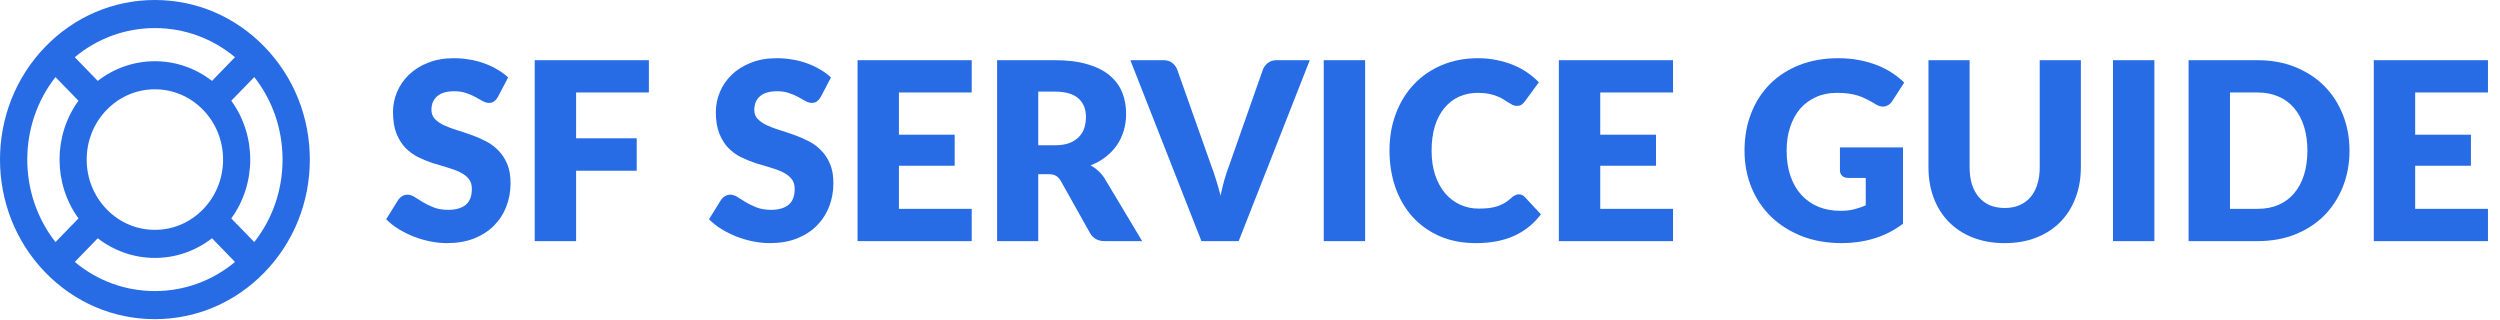
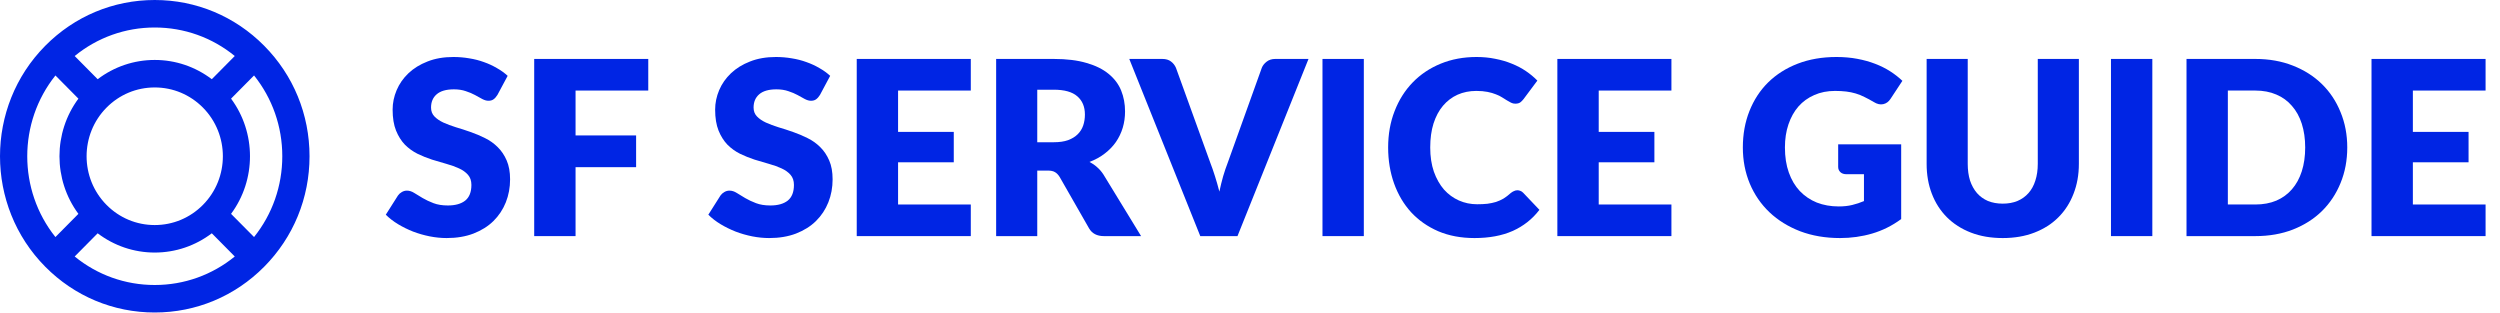
- <svg xmlns="http://www.w3.org/2000/svg" width="141" height="18" viewBox="0 0 141 18" fill="none">
-   <path fill-rule="evenodd" clip-rule="evenodd" d="M8.735 0C11.07 0 13.264 0.936 14.915 2.636C16.565 4.336 17.474 6.596 17.474 9C17.474 11.404 16.565 13.664 14.915 15.364C13.264 17.064 11.069 18 8.735 18C6.4 18 4.206 17.064 2.555 15.364C-0.852 11.855 -0.852 6.145 2.556 2.636C4.207 0.936 6.401 0 8.735 0ZM13.045 5.682C14.47 7.643 14.47 10.357 13.045 12.318L14.341 13.653C15.374 12.339 15.936 10.714 15.936 9C15.936 7.286 15.374 5.661 14.342 4.346L13.045 5.682ZM6.014 11.802C4.514 10.257 4.514 7.743 6.014 6.198C6.741 5.449 7.708 5.037 8.735 5.037C9.763 5.037 10.729 5.449 11.456 6.198C12.957 7.743 12.957 10.257 11.456 11.802C10.729 12.551 9.763 12.963 8.735 12.963C7.708 12.963 6.741 12.551 6.014 11.802ZM11.957 4.562L13.254 3.226C11.978 2.163 10.4 1.584 8.735 1.584C7.071 1.584 5.493 2.163 4.217 3.227L5.513 4.562C6.439 3.846 7.557 3.453 8.735 3.453C9.914 3.453 11.031 3.846 11.957 4.562ZM3.129 4.347L4.426 5.682C3.001 7.644 3.001 10.357 4.426 12.318L3.129 13.654C1.008 10.948 1.008 7.053 3.129 4.347ZM5.513 13.438L4.217 14.774C5.493 15.837 7.07 16.416 8.735 16.416C10.399 16.416 11.977 15.837 13.254 14.774L11.957 13.438C11.031 14.154 9.914 14.547 8.735 14.547C7.557 14.547 6.439 14.154 5.513 13.438Z" fill="#276CE5" />
-   <path d="M28.082 5.468C28.014 5.58 27.94 5.664 27.863 5.72C27.789 5.776 27.693 5.804 27.574 5.804C27.469 5.804 27.355 5.772 27.231 5.706C27.112 5.636 26.975 5.559 26.819 5.475C26.668 5.391 26.494 5.316 26.297 5.251C26.101 5.181 25.876 5.146 25.625 5.146C25.19 5.146 24.865 5.242 24.65 5.433C24.439 5.62 24.334 5.874 24.334 6.196C24.334 6.402 24.398 6.572 24.526 6.708C24.654 6.843 24.821 6.96 25.027 7.058C25.238 7.156 25.476 7.247 25.741 7.331C26.011 7.411 26.286 7.502 26.565 7.604C26.844 7.702 27.116 7.819 27.382 7.955C27.652 8.09 27.89 8.263 28.096 8.473C28.306 8.683 28.476 8.94 28.604 9.243C28.732 9.542 28.796 9.904 28.796 10.329C28.796 10.8 28.716 11.242 28.556 11.653C28.396 12.064 28.162 12.423 27.856 12.731C27.554 13.035 27.178 13.275 26.73 13.453C26.286 13.626 25.78 13.712 25.213 13.712C24.901 13.712 24.583 13.679 24.259 13.614C23.938 13.549 23.627 13.457 23.325 13.341C23.023 13.219 22.739 13.077 22.474 12.914C22.208 12.75 21.977 12.568 21.78 12.367L22.467 11.261C22.522 11.181 22.593 11.116 22.68 11.064C22.771 11.008 22.869 10.98 22.975 10.98C23.112 10.98 23.249 11.025 23.387 11.113C23.529 11.202 23.686 11.3 23.86 11.408C24.039 11.515 24.242 11.613 24.471 11.702C24.7 11.79 24.97 11.835 25.281 11.835C25.702 11.835 26.03 11.741 26.263 11.555C26.496 11.363 26.613 11.062 26.613 10.651C26.613 10.413 26.549 10.219 26.421 10.07C26.293 9.92 26.123 9.797 25.913 9.699C25.707 9.6 25.471 9.514 25.206 9.439C24.94 9.365 24.668 9.283 24.389 9.194C24.11 9.101 23.837 8.989 23.572 8.858C23.307 8.723 23.069 8.548 22.858 8.333C22.652 8.113 22.485 7.842 22.357 7.52C22.229 7.193 22.165 6.792 22.165 6.316C22.165 5.933 22.24 5.559 22.391 5.195C22.542 4.831 22.764 4.506 23.057 4.221C23.35 3.936 23.709 3.71 24.135 3.542C24.561 3.369 25.048 3.283 25.597 3.283C25.904 3.283 26.201 3.308 26.49 3.36C26.782 3.406 27.059 3.479 27.32 3.577C27.581 3.67 27.824 3.785 28.048 3.92C28.277 4.051 28.48 4.2 28.659 4.368L28.082 5.468Z" fill="#276CE5" />
-   <path d="M32.492 5.216V7.8H35.911V9.629H32.492V13.6H30.158V3.395H36.597V5.216H32.492Z" fill="#276CE5" />
-   <path d="M46.29 5.468C46.221 5.58 46.148 5.664 46.07 5.72C45.997 5.776 45.901 5.804 45.782 5.804C45.677 5.804 45.562 5.772 45.439 5.706C45.32 5.636 45.183 5.559 45.027 5.475C44.876 5.391 44.702 5.316 44.505 5.251C44.309 5.181 44.084 5.146 43.833 5.146C43.398 5.146 43.073 5.242 42.858 5.433C42.647 5.62 42.542 5.874 42.542 6.196C42.542 6.402 42.606 6.572 42.734 6.708C42.862 6.843 43.029 6.96 43.235 7.058C43.446 7.156 43.684 7.247 43.949 7.331C44.219 7.411 44.494 7.502 44.773 7.604C45.052 7.702 45.325 7.819 45.59 7.955C45.86 8.09 46.098 8.263 46.304 8.473C46.514 8.683 46.684 8.94 46.812 9.243C46.94 9.542 47.004 9.904 47.004 10.329C47.004 10.8 46.924 11.242 46.764 11.653C46.604 12.064 46.37 12.423 46.064 12.731C45.761 13.035 45.386 13.275 44.938 13.453C44.494 13.626 43.988 13.712 43.421 13.712C43.109 13.712 42.791 13.679 42.466 13.614C42.146 13.549 41.835 13.457 41.533 13.341C41.231 13.219 40.947 13.077 40.681 12.914C40.416 12.75 40.185 12.568 39.988 12.367L40.675 11.261C40.73 11.181 40.8 11.116 40.888 11.064C40.979 11.008 41.077 10.98 41.183 10.98C41.32 10.98 41.457 11.025 41.595 11.113C41.736 11.202 41.894 11.3 42.068 11.408C42.247 11.515 42.45 11.613 42.679 11.702C42.908 11.79 43.178 11.835 43.489 11.835C43.91 11.835 44.237 11.741 44.471 11.555C44.704 11.363 44.821 11.062 44.821 10.651C44.821 10.413 44.757 10.219 44.629 10.07C44.501 9.92 44.331 9.797 44.121 9.699C43.915 9.6 43.679 9.514 43.414 9.439C43.148 9.365 42.876 9.283 42.597 9.194C42.318 9.101 42.045 8.989 41.78 8.858C41.514 8.723 41.276 8.548 41.066 8.333C40.86 8.113 40.693 7.842 40.565 7.52C40.437 7.193 40.373 6.792 40.373 6.316C40.373 5.933 40.448 5.559 40.599 5.195C40.75 4.831 40.972 4.506 41.265 4.221C41.558 3.936 41.917 3.71 42.343 3.542C42.768 3.369 43.256 3.283 43.805 3.283C44.112 3.283 44.409 3.308 44.697 3.36C44.99 3.406 45.267 3.479 45.528 3.577C45.789 3.67 46.032 3.785 46.256 3.92C46.485 4.051 46.688 4.2 46.867 4.368L46.29 5.468Z" fill="#276CE5" />
-   <path d="M50.7 5.216V7.597H53.844V9.348H50.7V11.779H54.805V13.6H48.366V3.395H54.805V5.216H50.7Z" fill="#276CE5" />
-   <path d="M59.491 8.193C59.806 8.193 60.074 8.153 60.294 8.074C60.518 7.99 60.701 7.875 60.843 7.73C60.985 7.586 61.088 7.418 61.152 7.226C61.216 7.03 61.248 6.82 61.248 6.596C61.248 6.147 61.104 5.797 60.816 5.545C60.532 5.293 60.09 5.167 59.491 5.167H58.557V8.193H59.491ZM64.419 13.6H62.319C61.93 13.6 61.651 13.45 61.481 13.152L59.82 10.189C59.742 10.063 59.655 9.972 59.559 9.916C59.463 9.855 59.326 9.825 59.147 9.825H58.557V13.6H56.237V3.395H59.491C60.214 3.395 60.829 3.472 61.337 3.626C61.85 3.775 62.266 3.985 62.587 4.256C62.911 4.527 63.147 4.847 63.294 5.216C63.44 5.585 63.513 5.986 63.513 6.421C63.513 6.752 63.47 7.065 63.383 7.359C63.296 7.653 63.168 7.926 62.998 8.179C62.829 8.426 62.619 8.648 62.367 8.844C62.12 9.04 61.834 9.201 61.509 9.327C61.66 9.407 61.802 9.507 61.934 9.629C62.067 9.745 62.186 9.885 62.291 10.049L64.419 13.6Z" fill="#276CE5" />
-   <path d="M73.871 3.395L69.861 13.6H67.761L63.752 3.395H65.619C65.82 3.395 65.983 3.444 66.106 3.542C66.23 3.635 66.324 3.757 66.388 3.906L68.324 9.369C68.415 9.607 68.504 9.869 68.591 10.154C68.678 10.434 68.761 10.728 68.838 11.036C68.903 10.728 68.974 10.434 69.051 10.154C69.134 9.869 69.221 9.607 69.312 9.369L71.234 3.906C71.285 3.775 71.374 3.659 71.502 3.556C71.635 3.448 71.797 3.395 71.99 3.395H73.871Z" fill="#276CE5" />
-   <path d="M76.993 13.6H74.659V3.395H76.993V13.6Z" fill="#276CE5" />
-   <path d="M85.664 10.959C85.719 10.959 85.774 10.971 85.829 10.994C85.884 11.013 85.936 11.048 85.987 11.099L86.907 12.087C86.504 12.624 85.998 13.03 85.389 13.306C84.785 13.576 84.069 13.712 83.241 13.712C82.481 13.712 81.799 13.581 81.195 13.32C80.596 13.054 80.085 12.689 79.664 12.227C79.248 11.76 78.927 11.209 78.703 10.574C78.479 9.934 78.367 9.241 78.367 8.494C78.367 7.733 78.488 7.035 78.731 6.4C78.973 5.76 79.314 5.209 79.753 4.747C80.193 4.284 80.719 3.925 81.332 3.668C81.946 3.411 82.621 3.283 83.358 3.283C83.733 3.283 84.085 3.318 84.415 3.388C84.749 3.453 85.06 3.547 85.348 3.668C85.637 3.785 85.902 3.927 86.145 4.095C86.387 4.263 86.602 4.445 86.79 4.642L86.007 5.713C85.957 5.779 85.897 5.839 85.829 5.895C85.76 5.947 85.664 5.972 85.54 5.972C85.458 5.972 85.38 5.954 85.307 5.916C85.234 5.879 85.156 5.835 85.074 5.783C84.991 5.727 84.9 5.669 84.799 5.608C84.703 5.543 84.586 5.484 84.449 5.433C84.316 5.377 84.158 5.33 83.975 5.293C83.797 5.256 83.586 5.237 83.344 5.237C82.959 5.237 82.607 5.309 82.287 5.454C81.971 5.599 81.696 5.811 81.463 6.091C81.234 6.367 81.055 6.708 80.927 7.114C80.804 7.516 80.742 7.976 80.742 8.494C80.742 9.017 80.811 9.481 80.948 9.888C81.09 10.294 81.28 10.637 81.518 10.917C81.76 11.193 82.042 11.403 82.362 11.548C82.682 11.692 83.026 11.765 83.392 11.765C83.602 11.765 83.794 11.755 83.968 11.737C84.142 11.713 84.305 11.678 84.456 11.632C84.607 11.58 84.749 11.515 84.882 11.436C85.014 11.351 85.149 11.246 85.287 11.12C85.341 11.074 85.401 11.036 85.465 11.008C85.529 10.976 85.595 10.959 85.664 10.959Z" fill="#276CE5" />
-   <path d="M90.254 5.216V7.597H93.398V9.348H90.254V11.779H94.359V13.6H87.919V3.395H94.359V5.216H90.254Z" fill="#276CE5" />
-   <path d="M103.773 8.312H107.329V12.619C106.816 13.002 106.269 13.28 105.688 13.453C105.112 13.626 104.507 13.712 103.876 13.712C103.052 13.712 102.302 13.581 101.624 13.32C100.952 13.054 100.375 12.689 99.894 12.227C99.414 11.76 99.043 11.209 98.782 10.574C98.521 9.934 98.391 9.241 98.391 8.494C98.391 7.733 98.514 7.035 98.762 6.4C99.009 5.76 99.361 5.209 99.819 4.747C100.281 4.284 100.837 3.925 101.487 3.668C102.141 3.411 102.871 3.283 103.677 3.283C104.093 3.283 104.485 3.318 104.851 3.388C105.217 3.458 105.553 3.554 105.86 3.675C106.171 3.796 106.455 3.941 106.711 4.109C106.967 4.277 107.196 4.459 107.398 4.656L106.725 5.699C106.62 5.863 106.482 5.963 106.313 6C106.148 6.038 105.97 5.996 105.777 5.874C105.594 5.762 105.421 5.666 105.256 5.587C105.096 5.503 104.931 5.435 104.761 5.384C104.592 5.333 104.414 5.295 104.226 5.272C104.038 5.249 103.828 5.237 103.594 5.237C103.16 5.237 102.768 5.316 102.421 5.475C102.073 5.629 101.775 5.849 101.528 6.133C101.286 6.418 101.098 6.761 100.965 7.163C100.833 7.56 100.766 8.004 100.766 8.494C100.766 9.035 100.839 9.516 100.986 9.937C101.132 10.357 101.338 10.712 101.604 11.001C101.874 11.291 102.194 11.513 102.565 11.667C102.94 11.816 103.354 11.891 103.807 11.891C104.086 11.891 104.338 11.863 104.562 11.807C104.791 11.751 105.013 11.676 105.228 11.583V10.035H104.24C104.093 10.035 103.979 9.995 103.897 9.916C103.814 9.836 103.773 9.736 103.773 9.614V8.312Z" fill="#276CE5" />
-   <path d="M113.063 11.73C113.374 11.73 113.651 11.678 113.894 11.576C114.141 11.468 114.349 11.316 114.519 11.12C114.688 10.924 114.816 10.686 114.903 10.406C114.995 10.121 115.04 9.799 115.04 9.439V3.395H117.361V9.439C117.361 10.065 117.26 10.639 117.059 11.162C116.862 11.685 116.578 12.136 116.207 12.514C115.837 12.893 115.386 13.187 114.855 13.397C114.324 13.607 113.727 13.712 113.063 13.712C112.395 13.712 111.796 13.607 111.265 13.397C110.734 13.187 110.283 12.893 109.912 12.514C109.542 12.136 109.258 11.685 109.061 11.162C108.864 10.639 108.766 10.065 108.766 9.439V3.395H111.086V9.432C111.086 9.792 111.13 10.114 111.217 10.399C111.308 10.679 111.439 10.92 111.608 11.12C111.777 11.316 111.983 11.468 112.226 11.576C112.473 11.678 112.752 11.73 113.063 11.73Z" fill="#276CE5" />
-   <path d="M121.507 13.6H119.173V3.395H121.507V13.6Z" fill="#276CE5" />
-   <path d="M132.512 8.494C132.512 9.232 132.386 9.913 132.135 10.539C131.888 11.16 131.537 11.699 131.084 12.157C130.631 12.61 130.084 12.965 129.444 13.222C128.808 13.474 128.1 13.6 127.322 13.6H123.437V3.395H127.322C128.1 3.395 128.808 3.523 129.444 3.78C130.084 4.037 130.631 4.392 131.084 4.845C131.537 5.298 131.888 5.837 132.135 6.463C132.386 7.084 132.512 7.761 132.512 8.494ZM130.137 8.494C130.137 7.99 130.073 7.534 129.945 7.128C129.817 6.722 129.631 6.379 129.389 6.098C129.151 5.814 128.858 5.596 128.51 5.447C128.162 5.293 127.766 5.216 127.322 5.216H125.771V11.779H127.322C127.766 11.779 128.162 11.704 128.51 11.555C128.858 11.401 129.151 11.183 129.389 10.903C129.631 10.618 129.817 10.273 129.945 9.867C130.073 9.46 130.137 9.003 130.137 8.494Z" fill="#276CE5" />
-   <path d="M136.216 5.216V7.597H139.36V9.348H136.216V11.779H140.321V13.6H133.882V3.395H140.321V5.216H136.216Z" fill="#276CE5" />
+ <svg xmlns="http://www.w3.org/2000/svg" width="144" height="18" viewBox="0 0 144 18" fill="none">
+   <path fill-rule="evenodd" clip-rule="evenodd" d="M8.913 0C11.294 0 13.533 0.936 15.217 2.636C16.902 4.336 17.829 6.596 17.829 9C17.829 11.404 16.902 13.664 15.217 15.364C13.533 17.064 11.294 18 8.912 18C6.53 18 4.291 17.064 2.607 15.364C-0.869 11.855 -0.869 6.145 2.608 2.636C4.292 0.936 6.531 0 8.913 0ZM13.309 5.682C14.763 7.643 14.763 10.357 13.309 12.318L14.633 13.653C15.686 12.339 16.26 10.714 16.26 9C16.26 7.286 15.686 5.661 14.633 4.346L13.309 5.682ZM6.136 11.802C4.605 10.257 4.605 7.743 6.136 6.198C6.878 5.449 7.864 5.037 8.913 5.037C9.961 5.037 10.947 5.449 11.689 6.198C13.22 7.743 13.22 10.257 11.689 11.802C10.947 12.551 9.961 12.963 8.913 12.963C7.864 12.963 6.878 12.551 6.136 11.802ZM12.2 4.562L13.523 3.226C12.221 2.163 10.611 1.584 8.913 1.584C7.215 1.584 5.605 2.163 4.302 3.227L5.625 4.562C6.57 3.846 7.71 3.453 8.913 3.453C10.115 3.453 11.255 3.846 12.2 4.562ZM3.193 4.347L4.516 5.682C3.062 7.644 3.062 10.357 4.516 12.318L3.192 13.654C1.029 10.948 1.029 7.053 3.193 4.347ZM5.625 13.438L4.302 14.774C5.604 15.837 7.214 16.416 8.912 16.416C10.61 16.416 12.22 15.837 13.523 14.774L12.2 13.438C11.255 14.154 10.115 14.547 8.913 14.547C7.71 14.547 6.57 14.154 5.625 13.438Z" fill="#0025E4" />
+   <path d="M28.652 5.468C28.582 5.58 28.508 5.664 28.428 5.72C28.353 5.776 28.255 5.804 28.134 5.804C28.027 5.804 27.91 5.772 27.784 5.706C27.662 5.636 27.522 5.559 27.363 5.475C27.209 5.391 27.032 5.316 26.831 5.251C26.63 5.181 26.402 5.146 26.145 5.146C25.701 5.146 25.37 5.242 25.15 5.433C24.935 5.62 24.828 5.874 24.828 6.197C24.828 6.402 24.893 6.572 25.024 6.708C25.155 6.843 25.325 6.96 25.535 7.058C25.75 7.156 25.993 7.247 26.264 7.331C26.539 7.411 26.82 7.502 27.104 7.604C27.389 7.702 27.667 7.819 27.938 7.955C28.213 8.09 28.456 8.263 28.666 8.473C28.881 8.683 29.054 8.94 29.185 9.243C29.315 9.542 29.381 9.904 29.381 10.329C29.381 10.801 29.299 11.242 29.136 11.653C28.972 12.064 28.734 12.423 28.421 12.732C28.113 13.035 27.73 13.275 27.272 13.453C26.82 13.626 26.303 13.712 25.724 13.712C25.407 13.712 25.082 13.679 24.751 13.614C24.424 13.549 24.107 13.458 23.798 13.341C23.49 13.219 23.201 13.077 22.93 12.914C22.659 12.75 22.423 12.568 22.222 12.367L22.923 11.261C22.979 11.181 23.051 11.116 23.14 11.065C23.233 11.008 23.334 10.98 23.441 10.98C23.581 10.98 23.721 11.025 23.861 11.114C24.006 11.202 24.167 11.3 24.345 11.408C24.527 11.515 24.735 11.613 24.968 11.702C25.201 11.791 25.477 11.835 25.794 11.835C26.224 11.835 26.558 11.742 26.796 11.555C27.034 11.363 27.153 11.062 27.153 10.651C27.153 10.413 27.088 10.219 26.957 10.07C26.826 9.92 26.654 9.797 26.439 9.699C26.229 9.601 25.988 9.514 25.718 9.44C25.447 9.365 25.169 9.283 24.884 9.194C24.599 9.101 24.321 8.989 24.05 8.858C23.78 8.723 23.537 8.548 23.322 8.333C23.112 8.113 22.942 7.843 22.811 7.52C22.68 7.194 22.615 6.792 22.615 6.316C22.615 5.933 22.692 5.559 22.846 5.195C23 4.831 23.226 4.506 23.525 4.221C23.824 3.937 24.191 3.71 24.625 3.542C25.059 3.369 25.556 3.283 26.117 3.283C26.43 3.283 26.733 3.309 27.027 3.36C27.326 3.407 27.609 3.479 27.875 3.577C28.141 3.67 28.388 3.785 28.617 3.92C28.851 4.051 29.058 4.2 29.241 4.368L28.652 5.468Z" fill="#0025E4" />
+   <path d="M33.152 5.216V7.801H36.64V9.629H33.152V13.6H30.77V3.395H37.34V5.216H33.152Z" fill="#0025E4" />
+   <path d="M47.23 5.468C47.16 5.58 47.085 5.664 47.006 5.72C46.931 5.776 46.833 5.804 46.712 5.804C46.604 5.804 46.487 5.772 46.361 5.706C46.24 5.636 46.1 5.559 45.941 5.475C45.787 5.391 45.609 5.316 45.409 5.251C45.208 5.181 44.979 5.146 44.722 5.146C44.279 5.146 43.947 5.242 43.728 5.433C43.513 5.62 43.406 5.874 43.406 6.197C43.406 6.402 43.471 6.572 43.602 6.708C43.732 6.843 43.903 6.96 44.113 7.058C44.328 7.156 44.571 7.247 44.841 7.331C45.117 7.411 45.397 7.502 45.682 7.604C45.967 7.702 46.245 7.819 46.515 7.955C46.791 8.09 47.034 8.263 47.244 8.473C47.459 8.683 47.631 8.94 47.762 9.243C47.893 9.542 47.958 9.904 47.958 10.329C47.958 10.801 47.877 11.242 47.713 11.653C47.55 12.064 47.312 12.423 46.999 12.732C46.691 13.035 46.308 13.275 45.85 13.453C45.397 13.626 44.881 13.712 44.302 13.712C43.984 13.712 43.66 13.679 43.328 13.614C43.002 13.549 42.684 13.458 42.376 13.341C42.068 13.219 41.778 13.077 41.507 12.914C41.236 12.75 41.001 12.568 40.8 12.367L41.5 11.261C41.556 11.181 41.629 11.116 41.718 11.065C41.811 11.008 41.911 10.98 42.019 10.98C42.159 10.98 42.299 11.025 42.439 11.114C42.584 11.202 42.745 11.3 42.922 11.408C43.104 11.515 43.312 11.613 43.546 11.702C43.779 11.791 44.054 11.835 44.372 11.835C44.802 11.835 45.136 11.742 45.374 11.555C45.612 11.363 45.731 11.062 45.731 10.651C45.731 10.413 45.666 10.219 45.535 10.07C45.404 9.92 45.231 9.797 45.017 9.699C44.806 9.601 44.566 9.514 44.295 9.44C44.024 9.365 43.746 9.283 43.462 9.194C43.177 9.101 42.899 8.989 42.628 8.858C42.357 8.723 42.114 8.548 41.9 8.333C41.69 8.113 41.519 7.843 41.388 7.52C41.258 7.194 41.192 6.792 41.192 6.316C41.192 5.933 41.269 5.559 41.423 5.195C41.577 4.831 41.804 4.506 42.103 4.221C42.402 3.937 42.768 3.71 43.202 3.542C43.637 3.369 44.134 3.283 44.694 3.283C45.007 3.283 45.311 3.309 45.605 3.36C45.904 3.407 46.186 3.479 46.452 3.577C46.718 3.67 46.966 3.785 47.195 3.92C47.428 4.051 47.636 4.2 47.818 4.368L47.23 5.468Z" fill="#0025E4" />
+   <path d="M51.729 5.216V7.597H54.937V9.348H51.729V11.779H55.918V13.6H49.348V3.395H55.918V5.216H51.729Z" fill="#0025E4" />
+   <path d="M60.698 8.193C61.02 8.193 61.294 8.153 61.518 8.074C61.746 7.99 61.933 7.875 62.078 7.731C62.223 7.586 62.328 7.418 62.393 7.226C62.459 7.03 62.491 6.82 62.491 6.596C62.491 6.148 62.344 5.797 62.05 5.545C61.761 5.293 61.31 5.167 60.698 5.167H59.746V8.193H60.698ZM65.727 13.6H63.584C63.187 13.6 62.902 13.451 62.729 13.152L61.034 10.189C60.955 10.063 60.866 9.972 60.768 9.916C60.67 9.855 60.53 9.825 60.348 9.825H59.746V13.6H57.378V3.395H60.698C61.436 3.395 62.064 3.472 62.582 3.626C63.105 3.775 63.53 3.986 63.857 4.256C64.189 4.527 64.429 4.847 64.579 5.216C64.728 5.585 64.803 5.986 64.803 6.421C64.803 6.752 64.758 7.065 64.67 7.359C64.581 7.653 64.45 7.927 64.277 8.179C64.105 8.426 63.89 8.648 63.633 8.844C63.381 9.04 63.089 9.201 62.757 9.327C62.911 9.407 63.056 9.507 63.192 9.629C63.327 9.745 63.449 9.885 63.556 10.049L65.727 13.6Z" fill="#0025E4" />
+   <path d="M75.37 3.395L71.279 13.6H69.136L65.046 3.395H66.951C67.156 3.395 67.322 3.444 67.448 3.542C67.574 3.635 67.67 3.757 67.735 3.906L69.711 9.369C69.804 9.608 69.895 9.869 69.984 10.154C70.073 10.434 70.156 10.728 70.236 11.037C70.301 10.728 70.374 10.434 70.453 10.154C70.537 9.869 70.626 9.608 70.719 9.369L72.68 3.906C72.732 3.775 72.823 3.659 72.954 3.556C73.089 3.449 73.255 3.395 73.451 3.395H75.37Z" fill="#0025E4" />
+   <path d="M78.556 13.6H76.175V3.395H78.556V13.6Z" fill="#0025E4" />
+   <path d="M87.403 10.959C87.459 10.959 87.515 10.971 87.571 10.994C87.627 11.013 87.681 11.048 87.732 11.1L88.671 12.087C88.26 12.624 87.744 13.03 87.123 13.306C86.506 13.577 85.776 13.712 84.93 13.712C84.155 13.712 83.46 13.581 82.843 13.32C82.231 13.054 81.711 12.69 81.281 12.227C80.856 11.76 80.529 11.209 80.301 10.574C80.072 9.934 79.957 9.241 79.957 8.494C79.957 7.733 80.081 7.035 80.329 6.4C80.576 5.76 80.924 5.209 81.372 4.747C81.821 4.284 82.358 3.925 82.983 3.668C83.609 3.411 84.298 3.283 85.05 3.283C85.433 3.283 85.792 3.318 86.128 3.388C86.469 3.453 86.787 3.547 87.081 3.668C87.375 3.785 87.646 3.927 87.893 4.095C88.141 4.263 88.36 4.446 88.552 4.642L87.753 5.713C87.702 5.779 87.641 5.839 87.571 5.895C87.501 5.947 87.403 5.972 87.277 5.972C87.193 5.972 87.114 5.954 87.039 5.916C86.964 5.879 86.885 5.835 86.801 5.783C86.717 5.727 86.623 5.669 86.52 5.608C86.422 5.543 86.303 5.484 86.163 5.433C86.028 5.377 85.867 5.33 85.68 5.293C85.498 5.256 85.283 5.237 85.036 5.237C84.643 5.237 84.284 5.309 83.957 5.454C83.635 5.599 83.355 5.811 83.116 6.092C82.883 6.367 82.701 6.708 82.57 7.114C82.444 7.516 82.381 7.976 82.381 8.494C82.381 9.017 82.451 9.482 82.591 9.888C82.736 10.294 82.93 10.637 83.172 10.917C83.42 11.193 83.707 11.403 84.034 11.548C84.361 11.693 84.711 11.765 85.085 11.765C85.299 11.765 85.496 11.756 85.673 11.737C85.85 11.713 86.016 11.678 86.17 11.632C86.324 11.581 86.469 11.515 86.605 11.436C86.74 11.352 86.878 11.247 87.018 11.12C87.074 11.074 87.135 11.037 87.2 11.008C87.265 10.976 87.333 10.959 87.403 10.959Z" fill="#0025E4" />
+   <path d="M92.086 5.216V7.597H95.293V9.348H92.086V11.779H96.274V13.6H89.704V3.395H96.274V5.216H92.086Z" fill="#0025E4" />
+   <path d="M105.879 8.312H109.508V12.619C108.985 13.002 108.427 13.28 107.834 13.453C107.245 13.626 106.629 13.712 105.985 13.712C105.144 13.712 104.378 13.581 103.687 13.32C103.001 13.054 102.412 12.69 101.922 12.227C101.432 11.76 101.054 11.209 100.787 10.574C100.521 9.934 100.388 9.241 100.388 8.494C100.388 7.733 100.514 7.035 100.766 6.4C101.019 5.76 101.378 5.209 101.845 4.747C102.317 4.284 102.884 3.925 103.547 3.668C104.215 3.411 104.96 3.283 105.781 3.283C106.206 3.283 106.606 3.318 106.979 3.388C107.353 3.458 107.696 3.554 108.009 3.675C108.326 3.796 108.616 3.941 108.877 4.109C109.139 4.277 109.372 4.46 109.578 4.656L108.891 5.699C108.784 5.863 108.644 5.963 108.471 6C108.303 6.038 108.121 5.996 107.925 5.874C107.738 5.762 107.56 5.667 107.392 5.587C107.229 5.503 107.061 5.435 106.888 5.384C106.715 5.333 106.533 5.295 106.342 5.272C106.15 5.249 105.936 5.237 105.697 5.237C105.254 5.237 104.855 5.316 104.5 5.475C104.145 5.629 103.841 5.849 103.589 6.134C103.342 6.418 103.15 6.762 103.015 7.163C102.879 7.56 102.812 8.004 102.812 8.494C102.812 9.036 102.886 9.517 103.036 9.937C103.185 10.357 103.395 10.712 103.666 11.002C103.942 11.291 104.269 11.513 104.647 11.667C105.03 11.816 105.452 11.891 105.914 11.891C106.199 11.891 106.456 11.863 106.685 11.807C106.918 11.751 107.145 11.676 107.364 11.583V10.035H106.356C106.206 10.035 106.09 9.995 106.006 9.916C105.922 9.836 105.879 9.736 105.879 9.615V8.312Z" fill="#0025E4" />
+   <path d="M115.358 11.73C115.676 11.73 115.958 11.678 116.206 11.576C116.458 11.468 116.67 11.317 116.843 11.12C117.016 10.924 117.147 10.686 117.235 10.406C117.329 10.121 117.376 9.799 117.376 9.44V3.395H119.743V9.44C119.743 10.065 119.64 10.64 119.435 11.162C119.234 11.685 118.944 12.136 118.566 12.514C118.188 12.893 117.728 13.187 117.186 13.397C116.645 13.607 116.035 13.712 115.358 13.712C114.677 13.712 114.065 13.607 113.523 13.397C112.982 13.187 112.522 12.893 112.143 12.514C111.765 12.136 111.476 11.685 111.275 11.162C111.074 10.64 110.974 10.065 110.974 9.44V3.395H113.341V9.433C113.341 9.792 113.385 10.114 113.474 10.399C113.568 10.679 113.701 10.92 113.873 11.12C114.046 11.317 114.256 11.468 114.504 11.576C114.756 11.678 115.041 11.73 115.358 11.73Z" fill="#0025E4" />
+   <path d="M123.974 13.6H121.592V3.395H123.974V13.6Z" fill="#0025E4" />
+   <path d="M135.202 8.494C135.202 9.232 135.074 9.913 134.817 10.539C134.565 11.16 134.208 11.7 133.745 12.157C133.283 12.61 132.725 12.965 132.071 13.222C131.422 13.474 130.701 13.6 129.907 13.6H125.943V3.395H129.907C130.701 3.395 131.422 3.523 132.071 3.78C132.725 4.037 133.283 4.392 133.745 4.845C134.208 5.298 134.565 5.837 134.817 6.463C135.074 7.084 135.202 7.761 135.202 8.494ZM132.779 8.494C132.779 7.99 132.713 7.534 132.583 7.128C132.452 6.722 132.263 6.379 132.015 6.099C131.772 5.814 131.474 5.597 131.119 5.447C130.764 5.293 130.36 5.216 129.907 5.216H128.324V11.779H129.907C130.36 11.779 130.764 11.704 131.119 11.555C131.474 11.401 131.772 11.184 132.015 10.903C132.263 10.619 132.452 10.273 132.583 9.867C132.713 9.461 132.779 9.003 132.779 8.494Z" fill="#0025E4" />
+   <path d="M138.981 5.216V7.597H142.189V9.348H138.981V11.779H143.169V13.6H136.599V3.395H143.169V5.216H138.981Z" fill="#0025E4" />
</svg>
